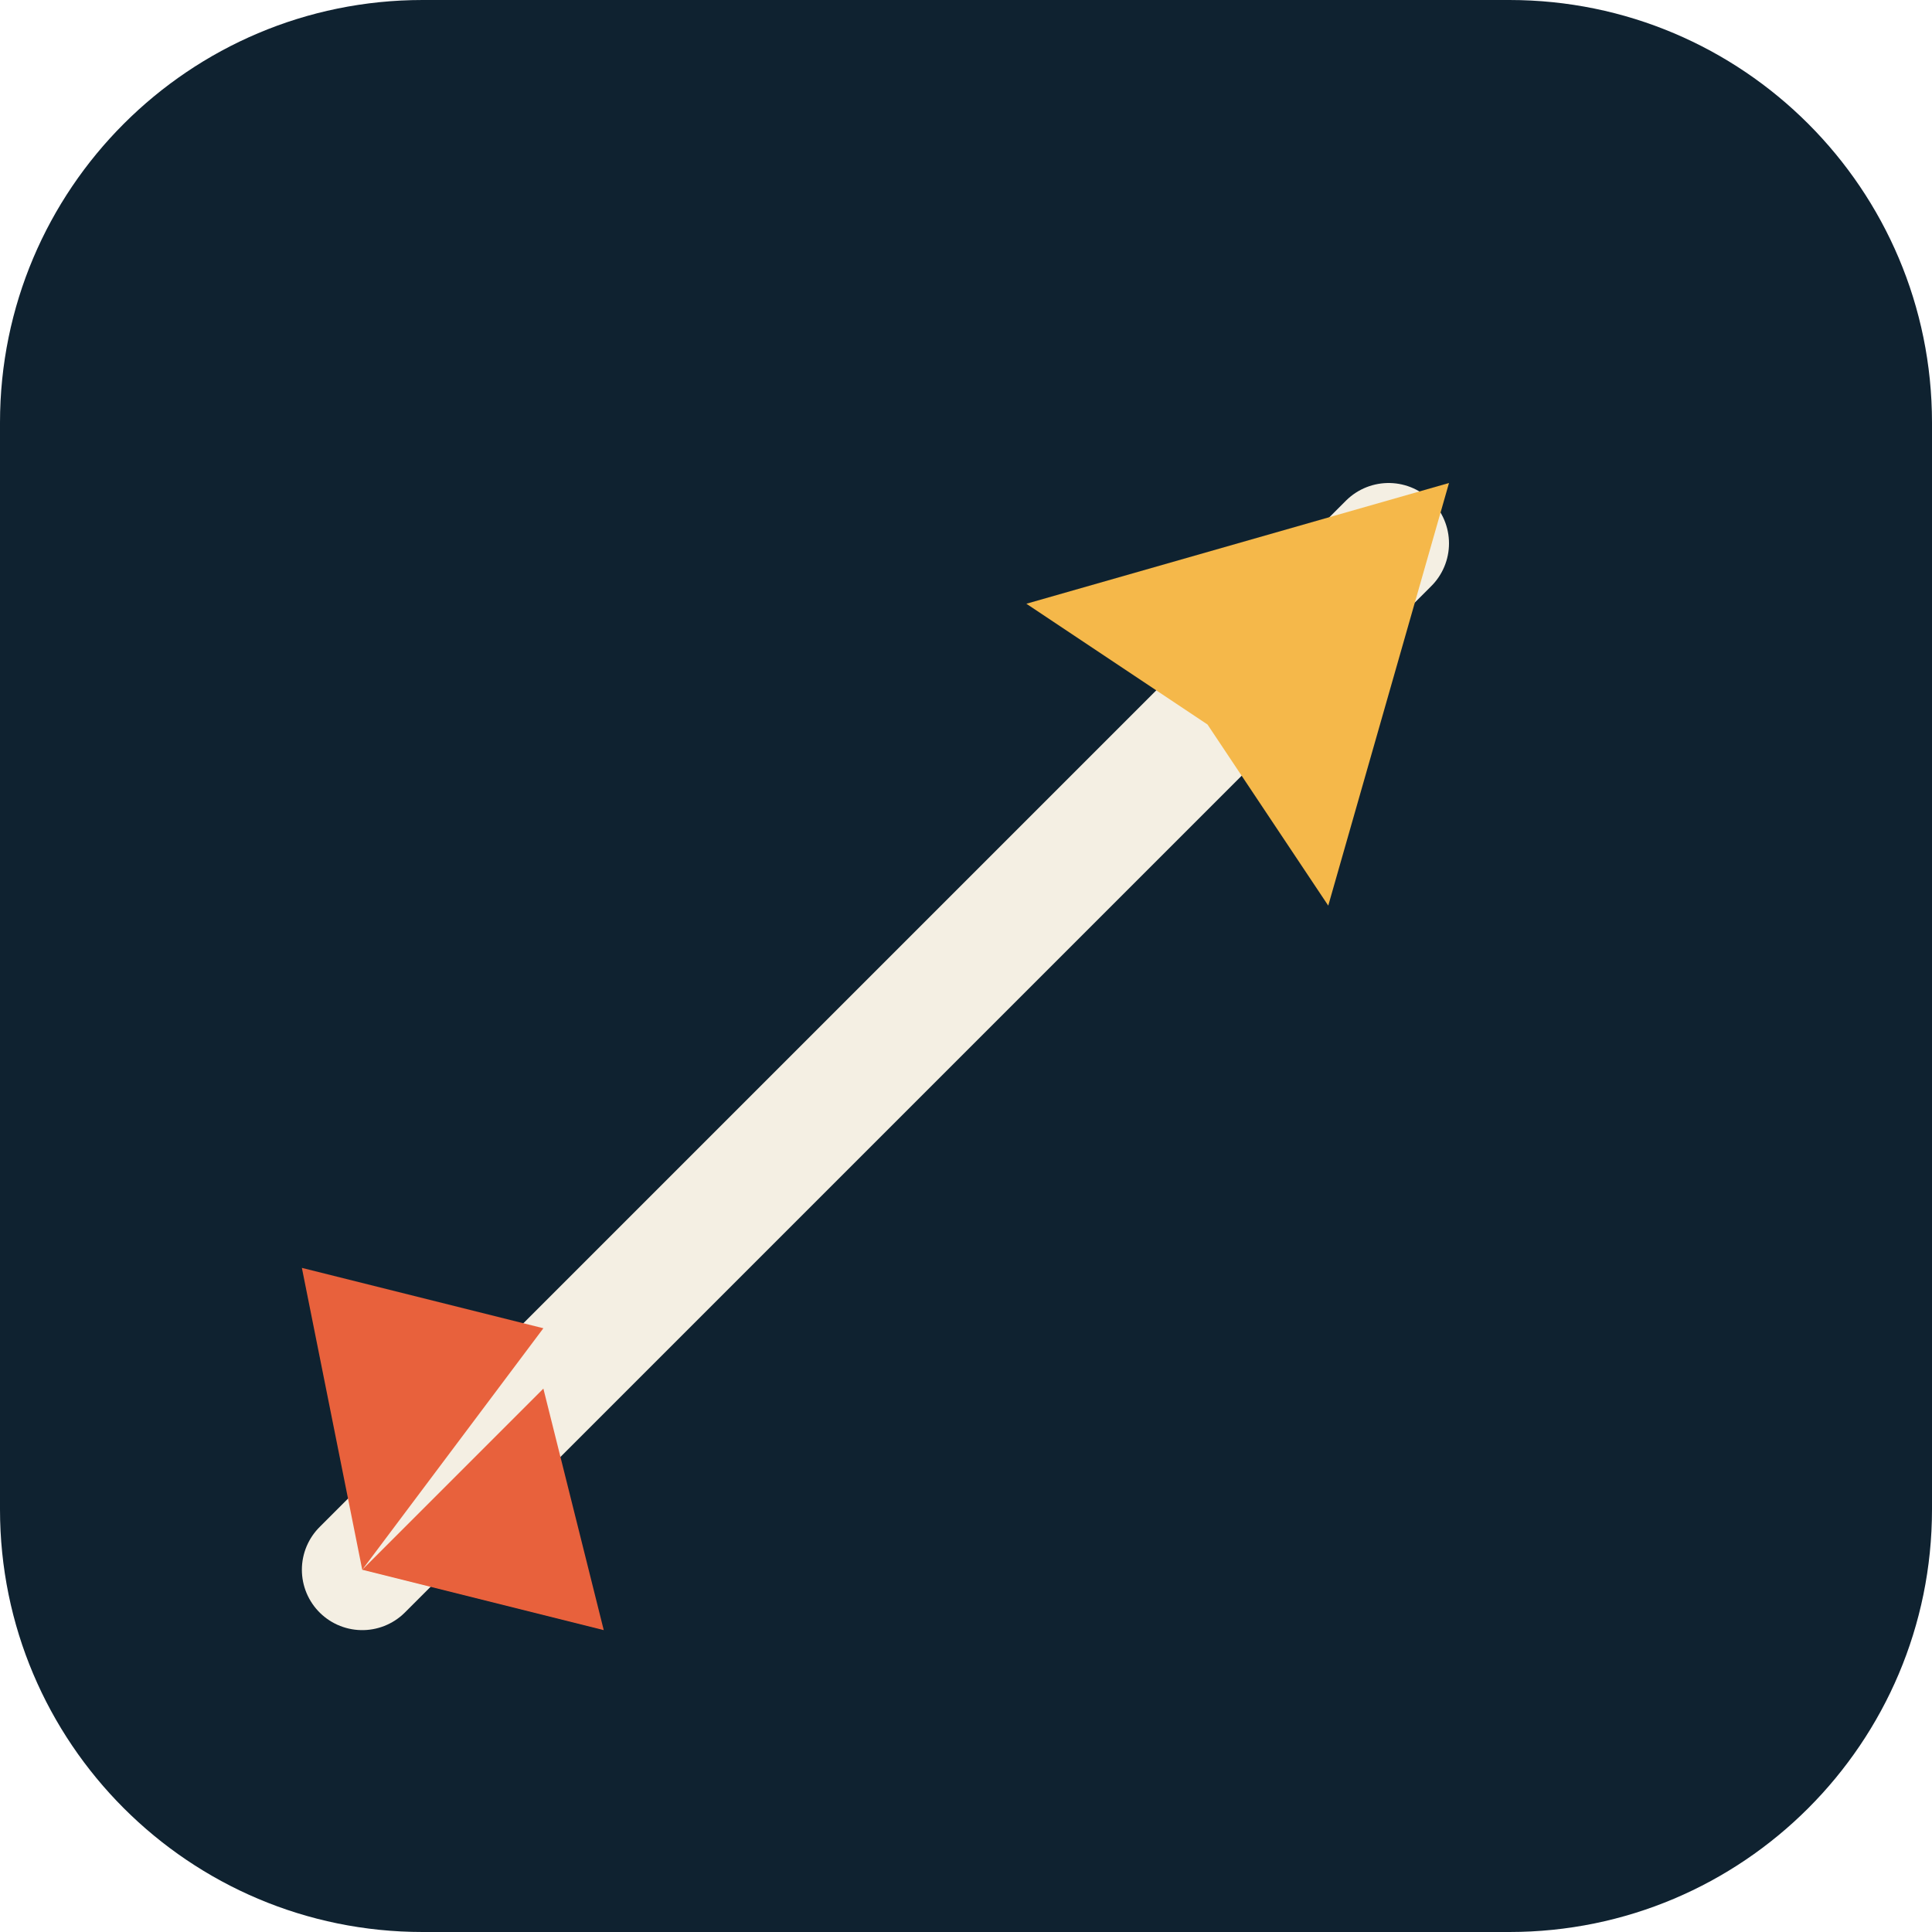
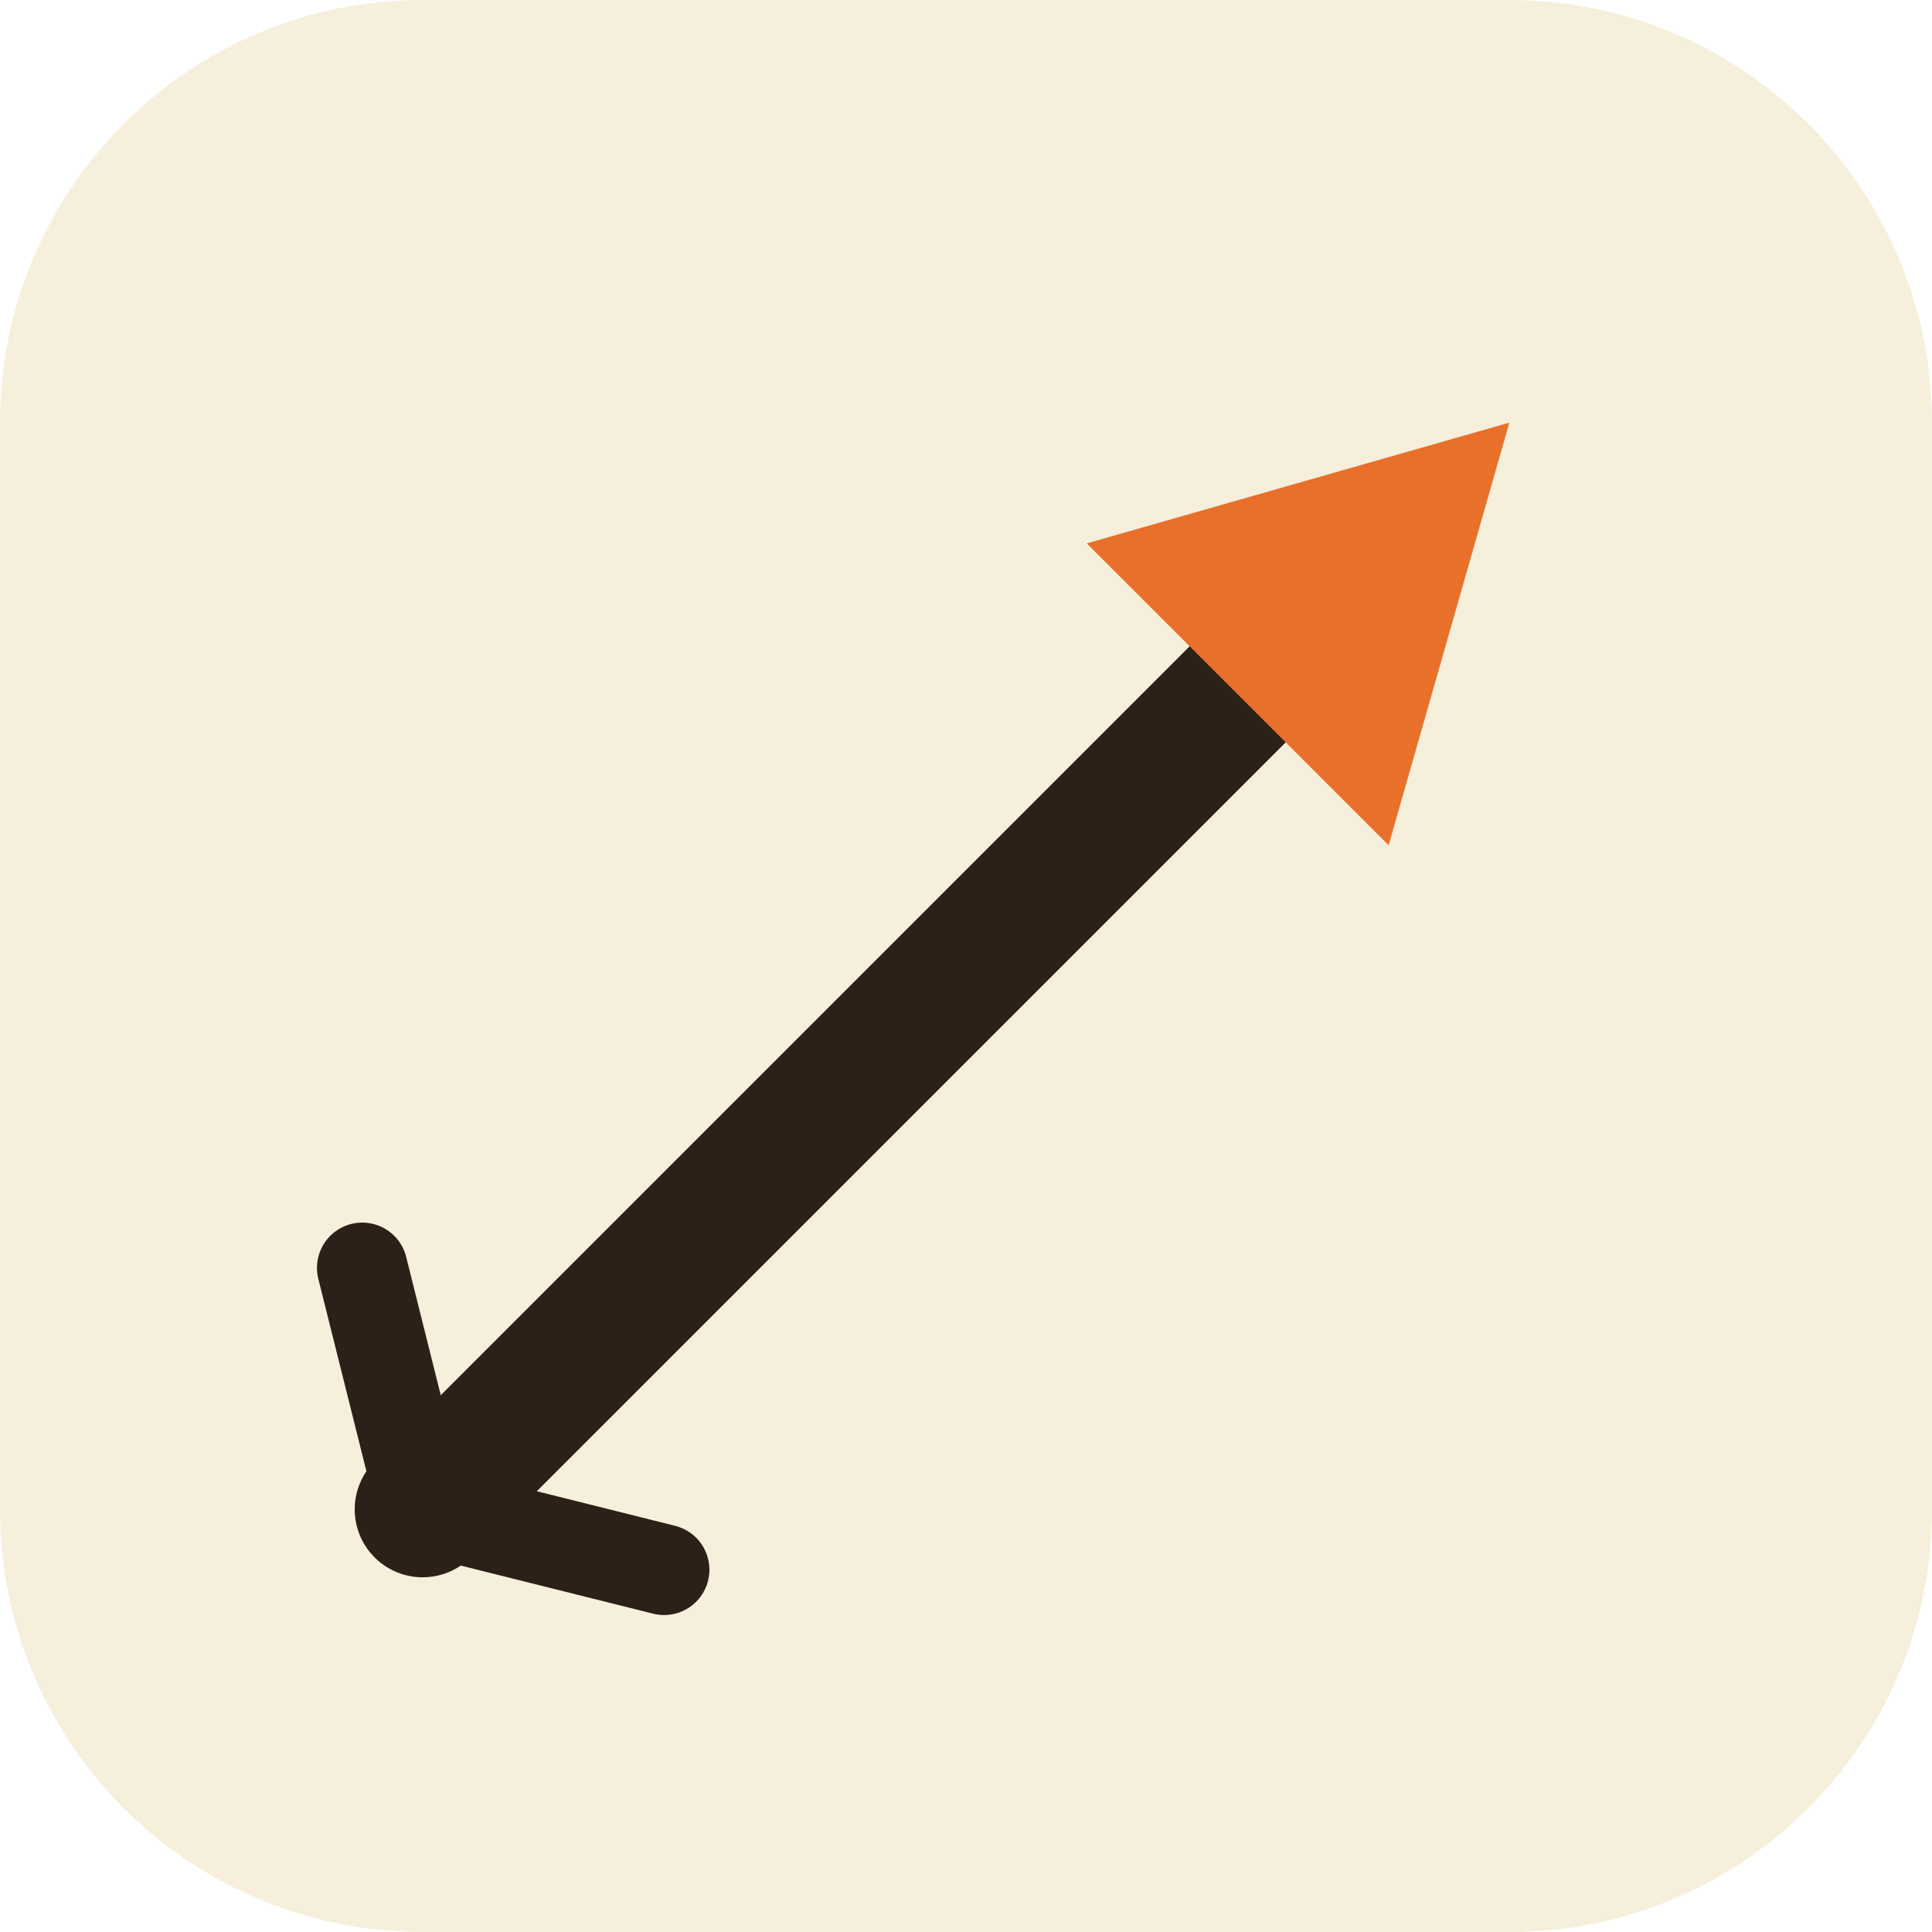
<svg xmlns="http://www.w3.org/2000/svg" viewBox="0 0 64 64">
-   <rect width="64" height="64" rx="14" fill="#0F2230" />
-   <path d="M12 52 L46 18" stroke="#F4EFE3" stroke-width="4" stroke-linecap="round" />
-   <path d="M48 16 L34 20 L40 24 L44 30 Z" fill="#F5B84A" />
-   <path d="M12 52 L10 42 L18 44 Z M12 52 L20 54 L18 46 Z" fill="#E8613C" />
+   <rect width="64" height="64" rx="14" fill="#F6EFDC" />
+   <path d="M14 50 L44 20" stroke="#2B2118" stroke-width="4.5" stroke-linecap="round" />
+   <path d="M50 14 L36 18 L46 28 Z" fill="#E8702A" />
+   <path d="M14 50 L12 42 M14 50 L22 52" stroke="#2B2118" stroke-width="3" stroke-linecap="round" />
</svg>
